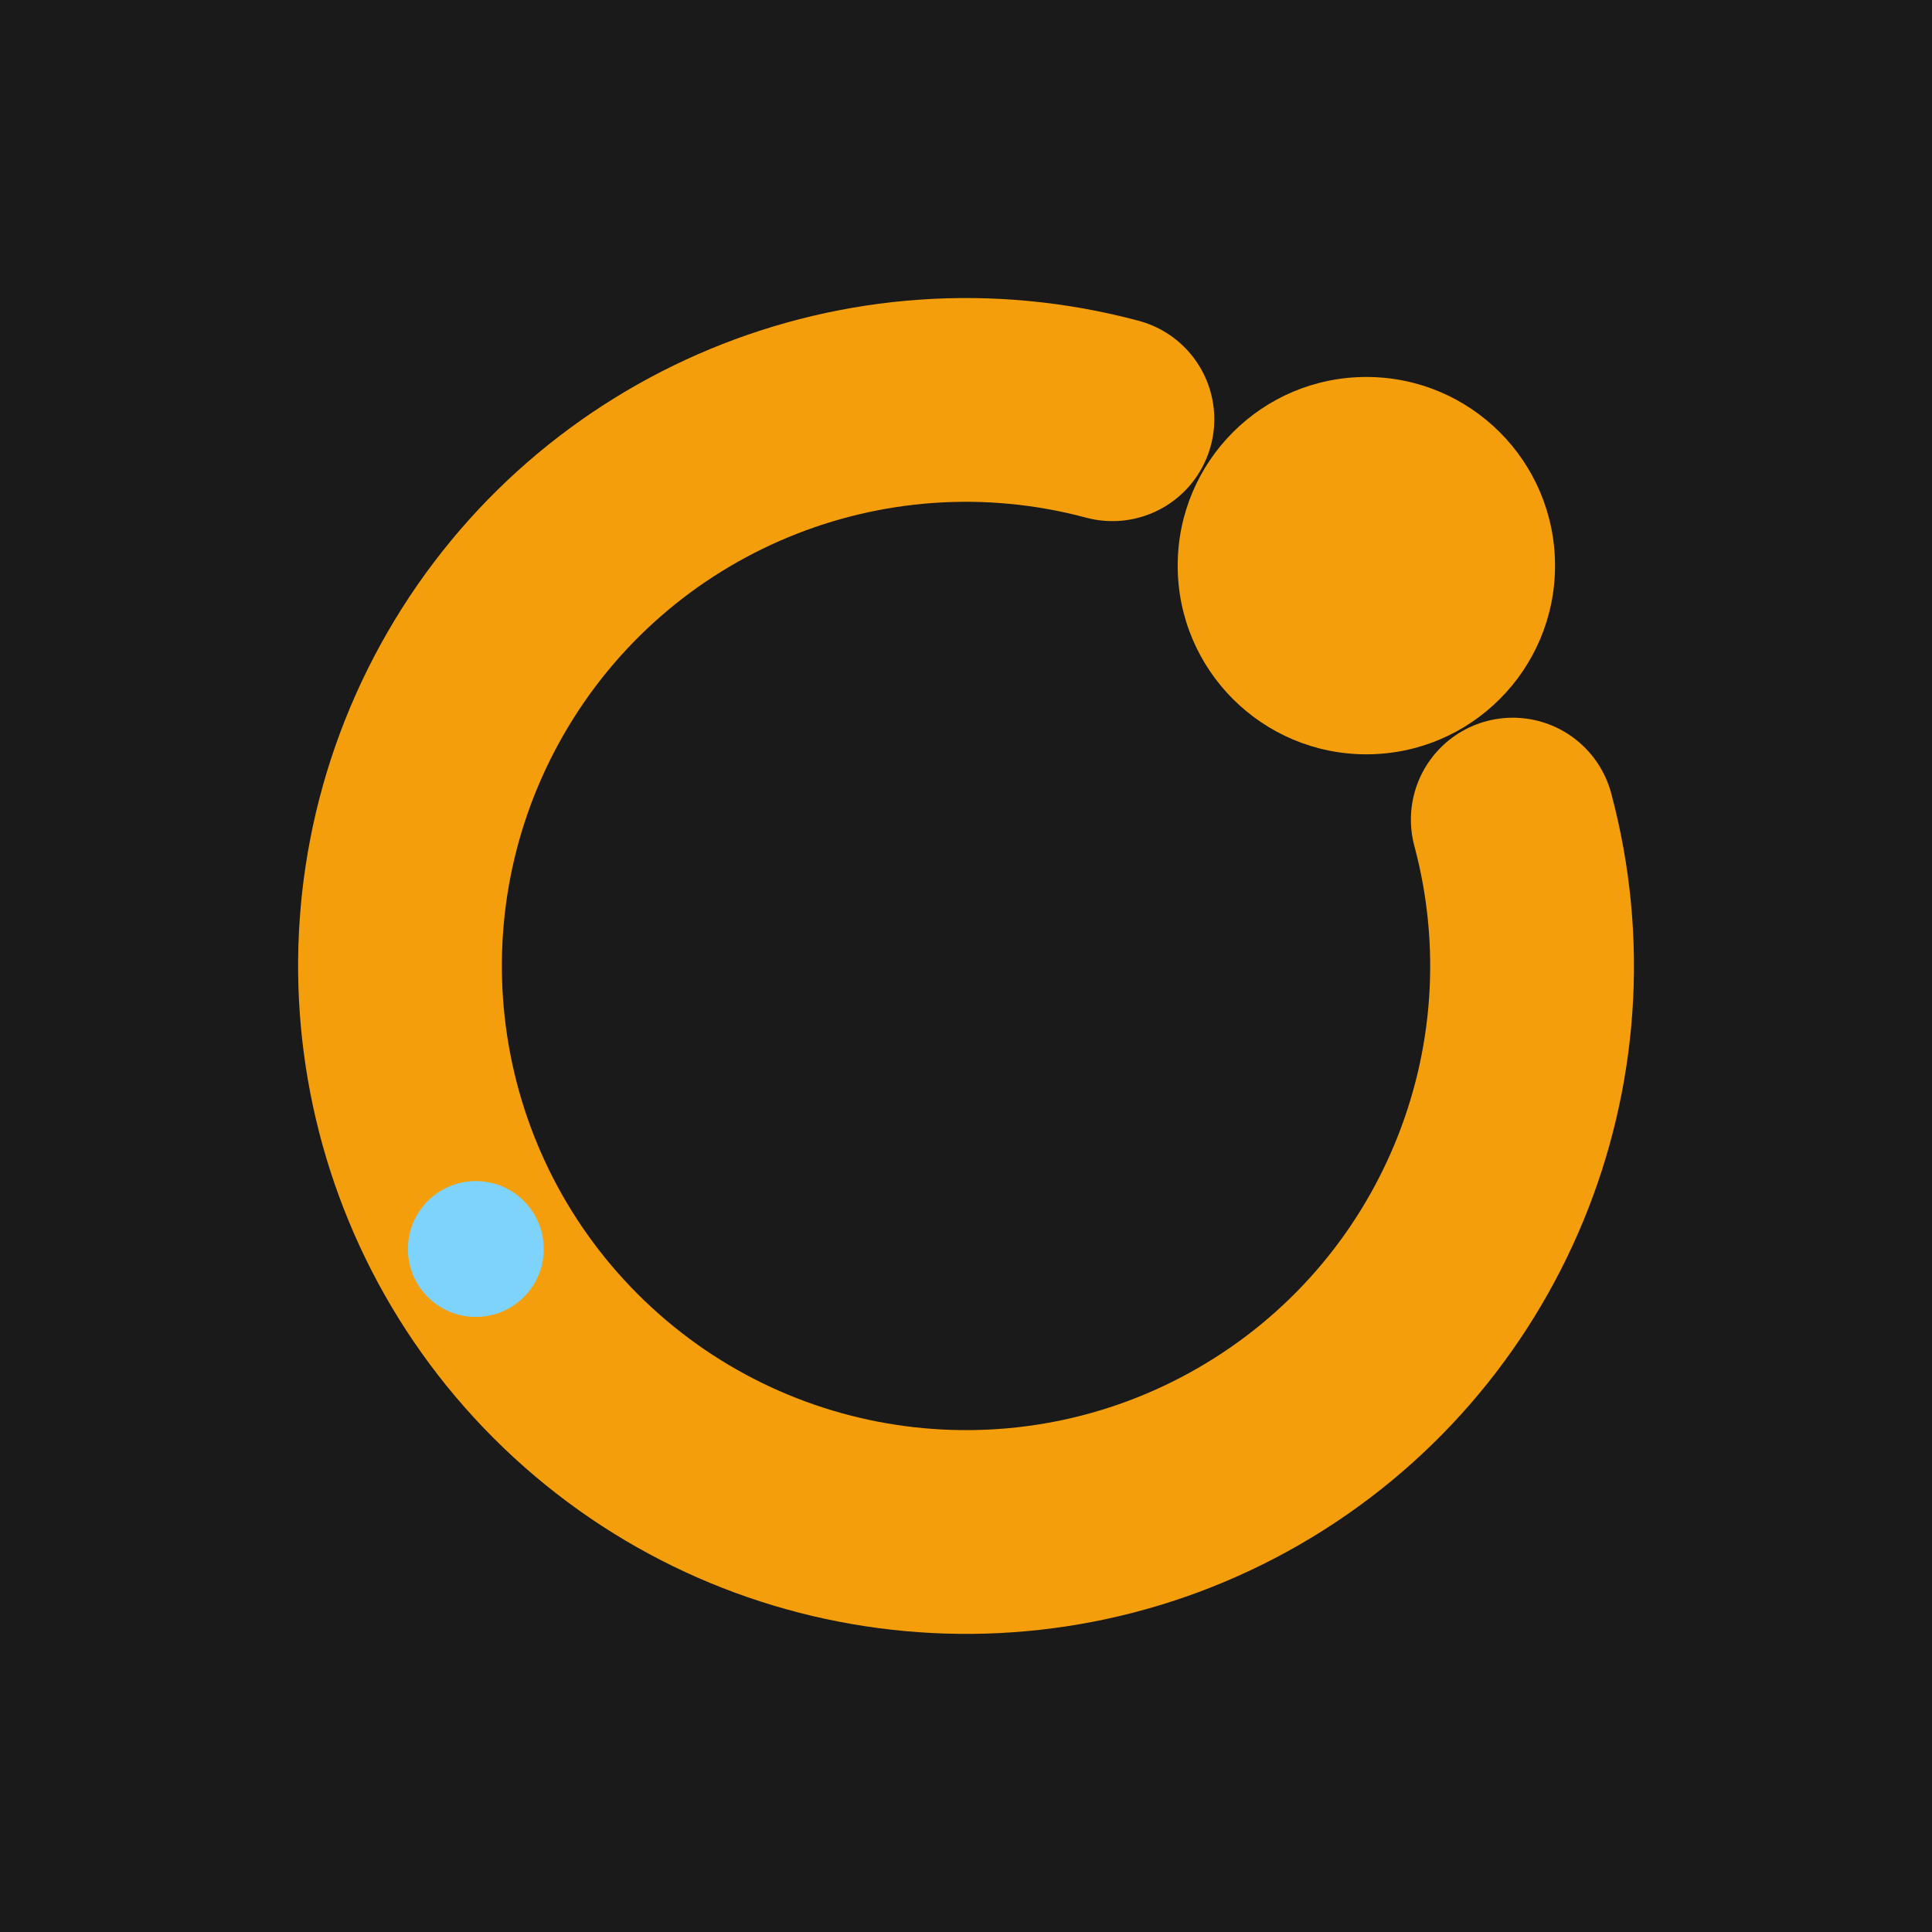
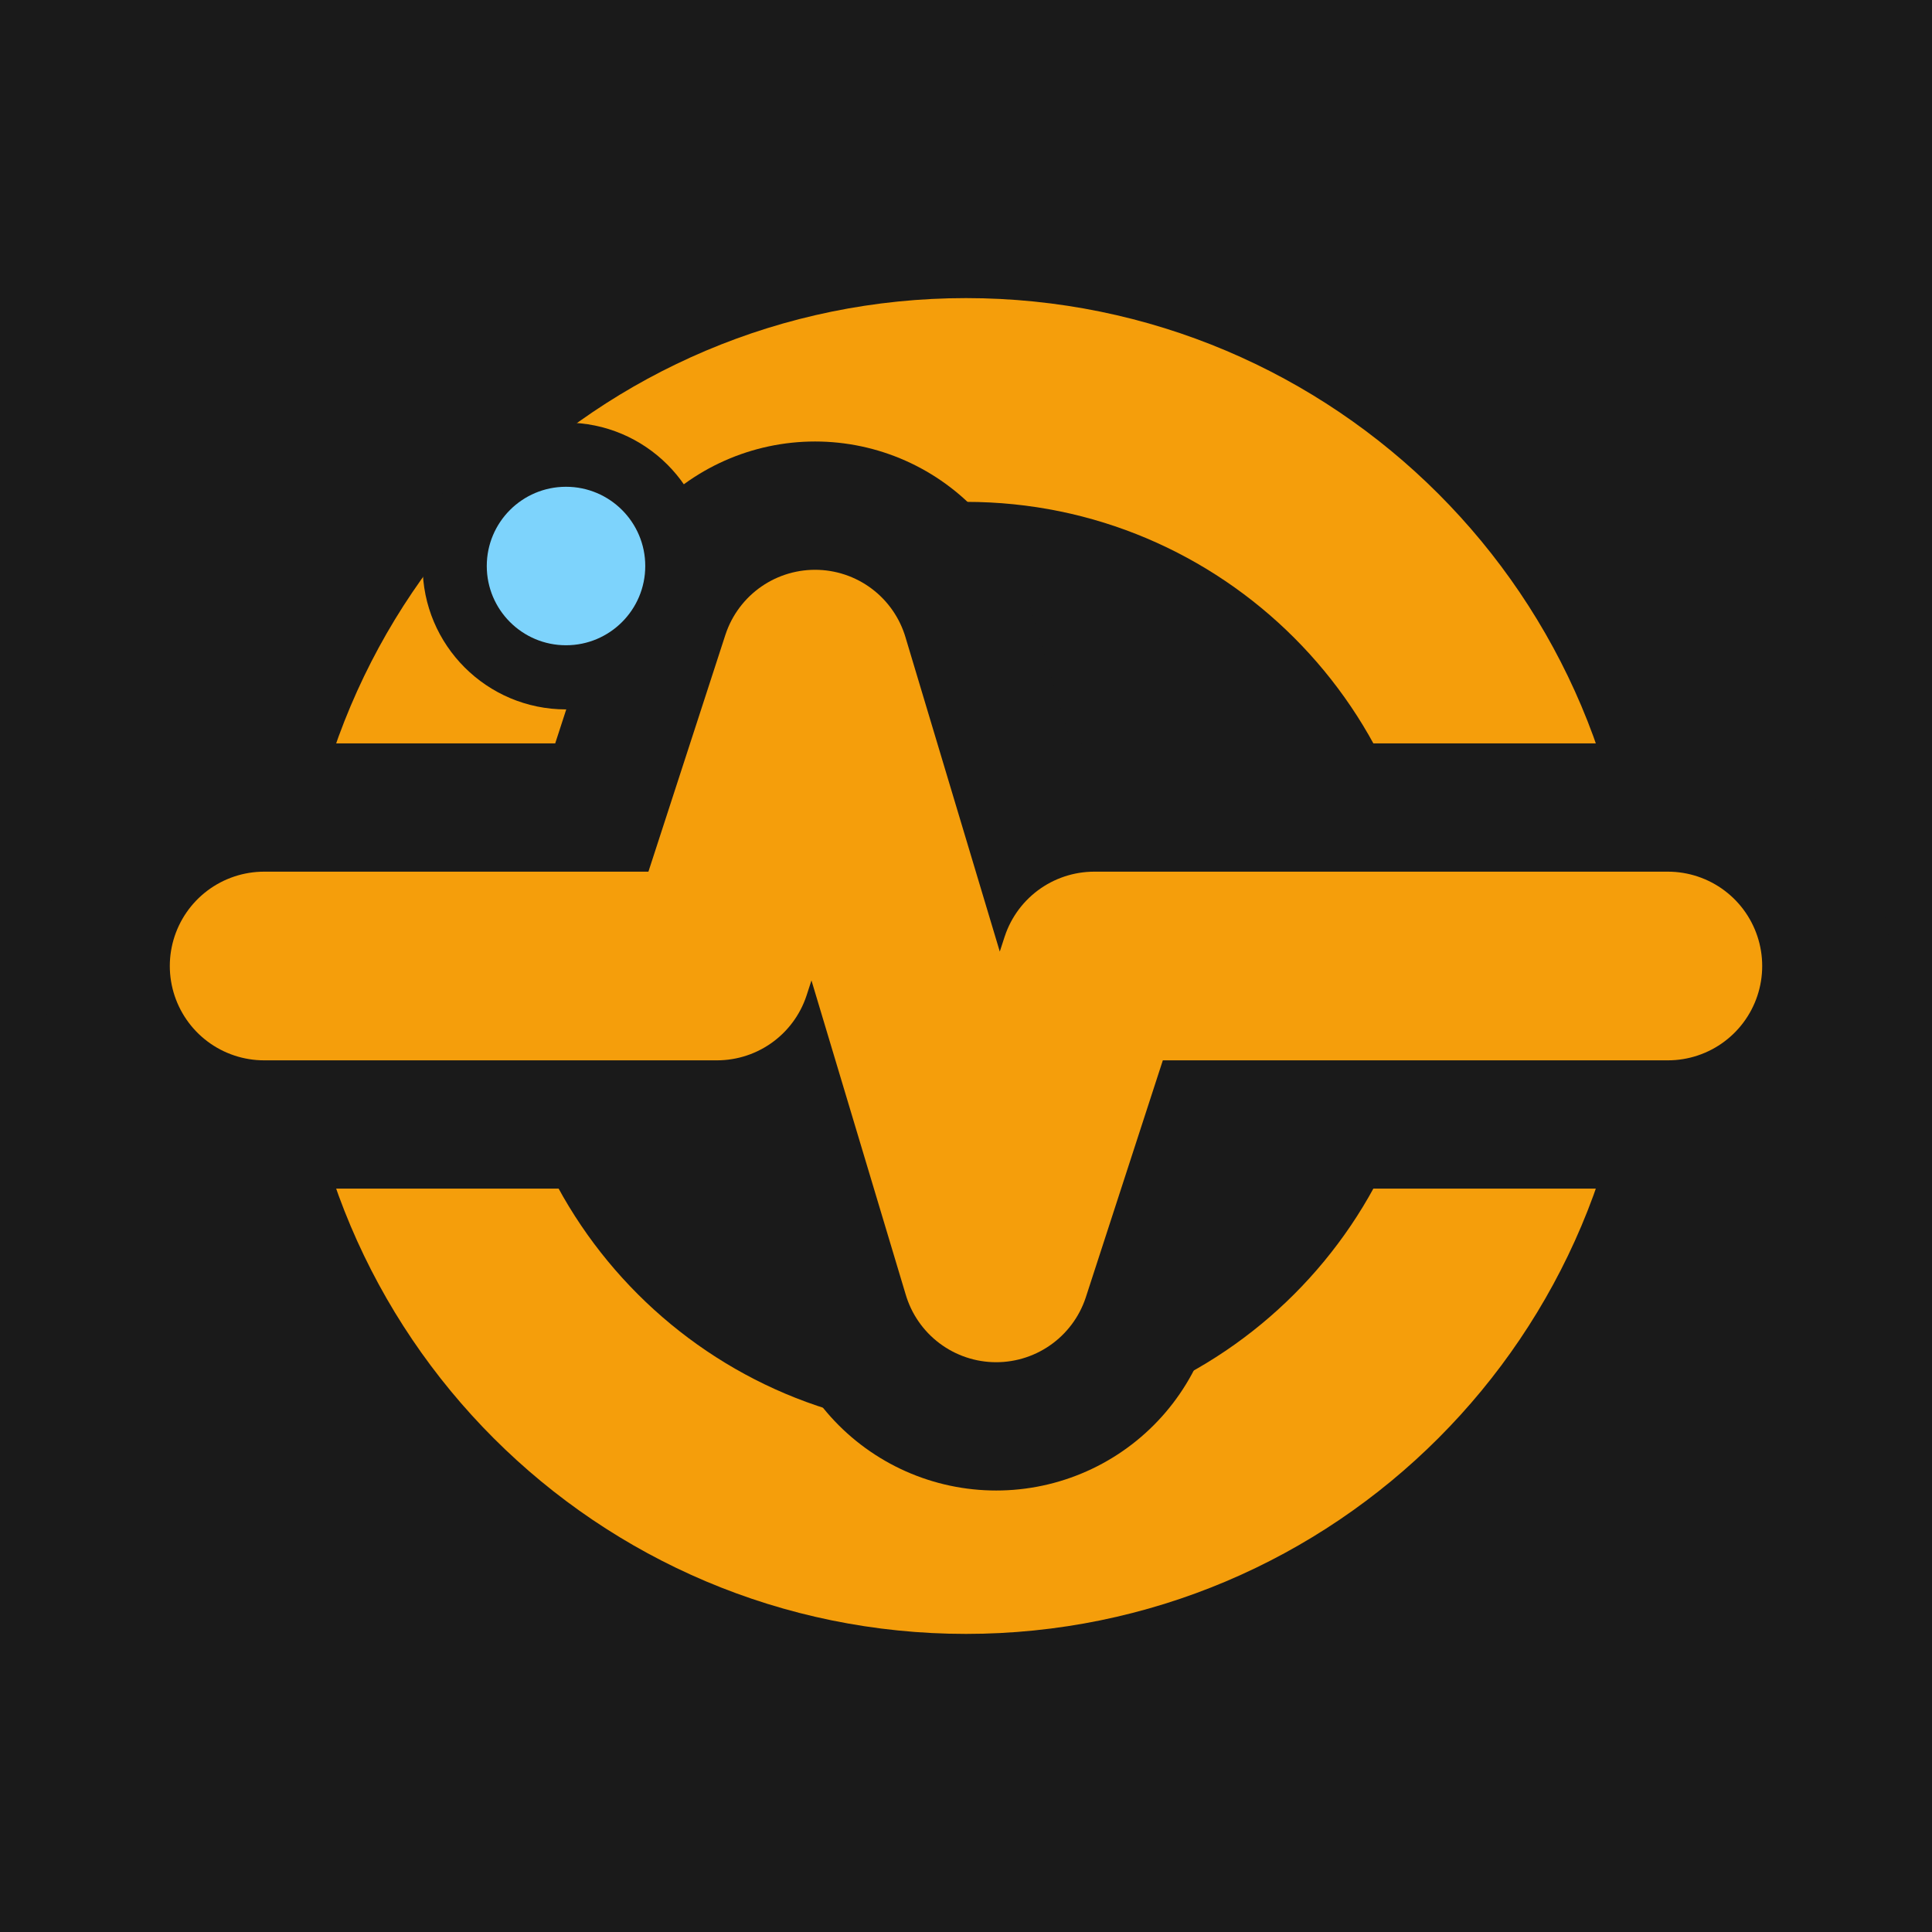
<svg xmlns="http://www.w3.org/2000/svg" viewBox="0 0 512 512">
  <rect width="512" height="512" fill="#1a1a1a" />
-   <path d="M 294.8 111.1 A 150 150 0 1 0 400.9 217.2" fill="none" stroke="#f59e0b" stroke-width="54" stroke-linecap="round" />
-   <circle cx="362.1" cy="149.9" r="50" fill="#f59e0b" />
-   <circle cx="126.1" cy="331" r="18" fill="#7dd3fc" />
+   <circle cx="256" cy="256" r="150" fill="none" stroke="#f59e0b" stroke-width="54" />
+   <path d="M 70 256 H 190 l 26 -80 l 48 160 l 26 -80 H 442" fill="none" stroke="#1a1a1a" stroke-width="118" stroke-linecap="round" stroke-linejoin="round" />
+   <path d="M 70 256 H 190 l 26 -80 l 48 160 l 26 -80 H 442" fill="none" stroke="#f59e0b" stroke-width="50" stroke-linecap="round" stroke-linejoin="round" />
+   <circle cx="150" cy="150" r="38" fill="#1a1a1a" />
+   <circle cx="150" cy="150" r="21" fill="#7dd3fc" />
</svg>
